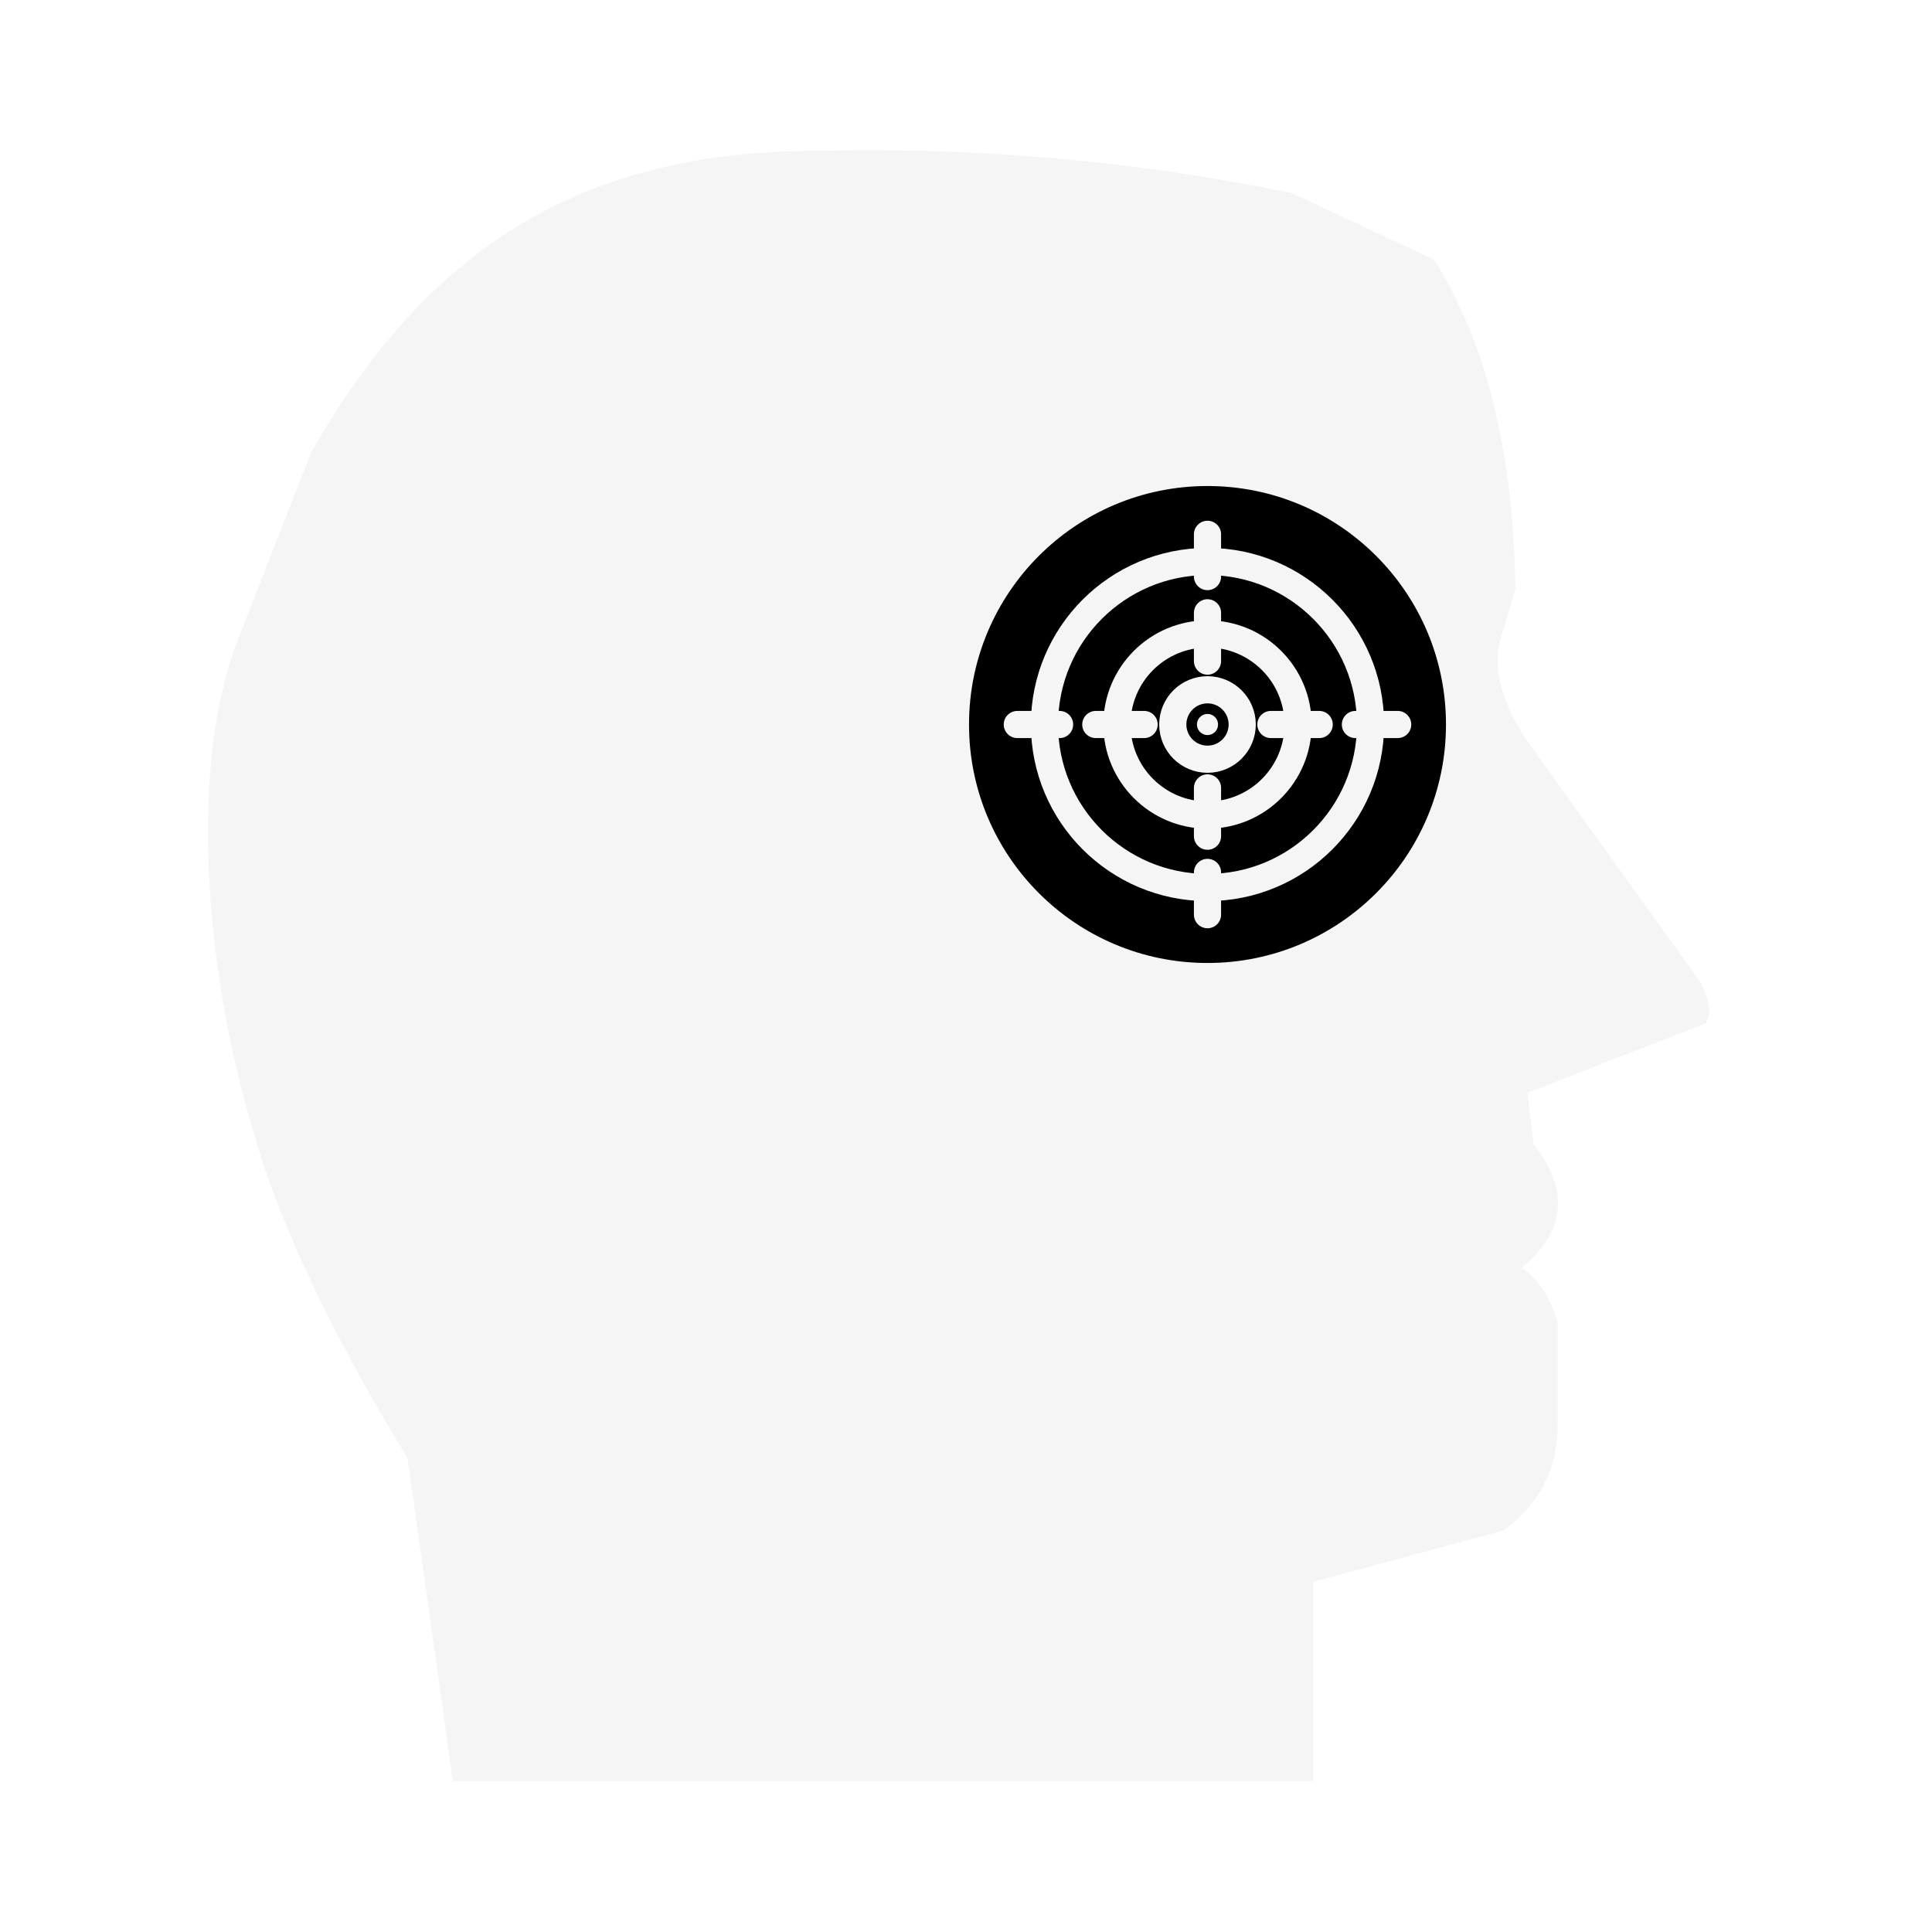
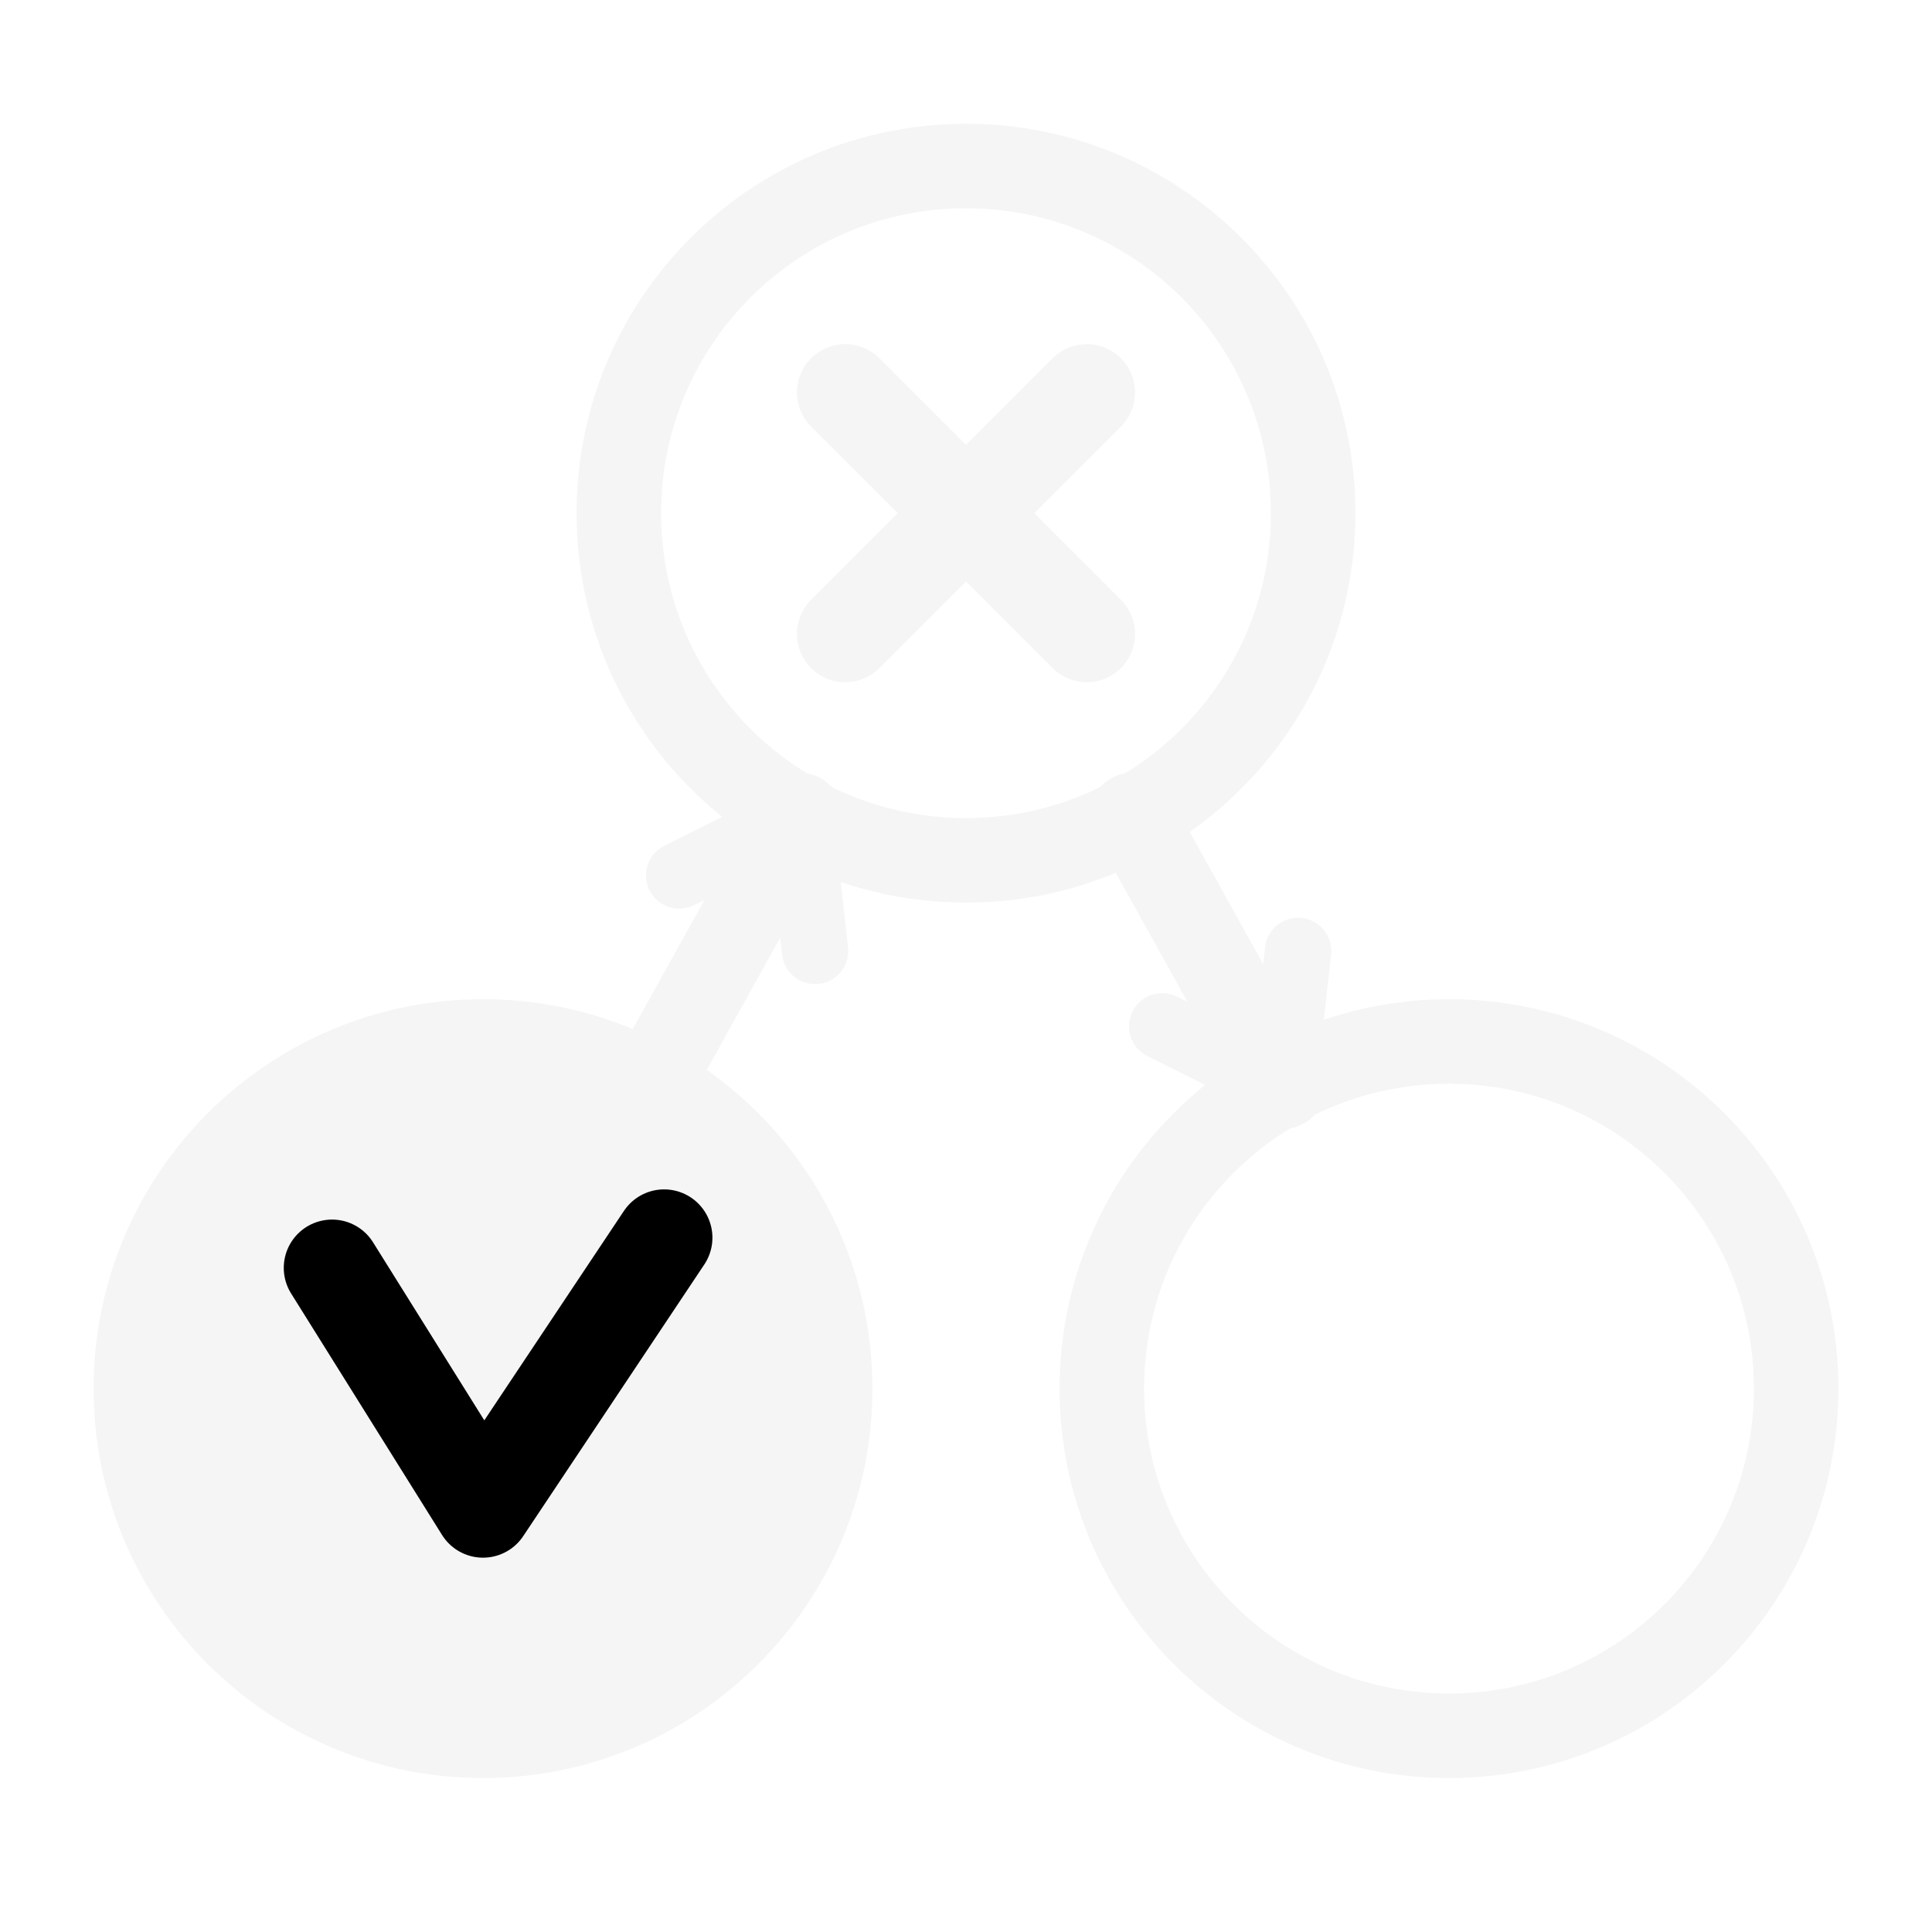
<svg xmlns="http://www.w3.org/2000/svg" viewBox="0 0 64 64" fill="none">
-   <path d="M27 5C19 5 14 8.5 10.3 15L7.8 21.4C6.2 25.8 6.9 32.6 8.4 37.5C9.4 41.1 11.6 45.2 13.5 48.3L15 59H43.5V52.4L49.8 50.7Q51.6 49.4 51.6 47.2V43.8Q51.2 42.5 50.4 42Q52.6 40.2 50.8 37.9L50.6 36.2L56.5 33.9Q56.8 33.4 56.3 32.5L50.7 24.7Q49.3 22.7 49.7 21.2L50.2 19.5Q50.1 12.7 47.5 8.6L42.8 6.4Q35.1 4.8 27 5Z" fill="#f5f5f5" />
-   <circle cx="40" cy="24" r="7.9" fill="#000000" />
-   <g stroke="#f5f5f5" stroke-width="0.9" stroke-linecap="round">
-     <circle cx="40" cy="24" r="5.4" />
-     <circle cx="40" cy="24" r="3" />
-     <circle cx="40" cy="24" r="1.15" />
-     <path d="M40 17.7V19.1M40 20.3V21.9M40 26.1V27.7M40 28.9V30.3M33.7 24H35.1M36.3 24H37.9M42.1 24H43.7M44.9 24H46.3" />
+   <g stroke="#f5f5f5" stroke-width="2.8" stroke-linecap="round" stroke-linejoin="round">
+     <path d="M21.5 36L26.5 27M37.5 27L42.5 36" />
+     <path d="M22.5 29L26.5 27L27 31.5M38.5 34L42.5 36L43 31.5" stroke-width="2.2" />
+     <circle cx="32" cy="17" r="11.5" />
+     <circle cx="48" cy="46" r="11.5" />
+     <circle cx="16" cy="46" r="11.5" fill="#f5f5f5" />
  </g>
-   <circle cx="40" cy="24" r="0.35" fill="#f5f5f5" />
+   <path d="M28 13L36 21M36 13L28 21" stroke="#f5f5f5" stroke-width="3.2" stroke-linecap="round" />
+   <path d="M11 42L16 50L22 41" stroke="#000000" stroke-width="3.2" stroke-linecap="round" stroke-linejoin="round" />
</svg>
